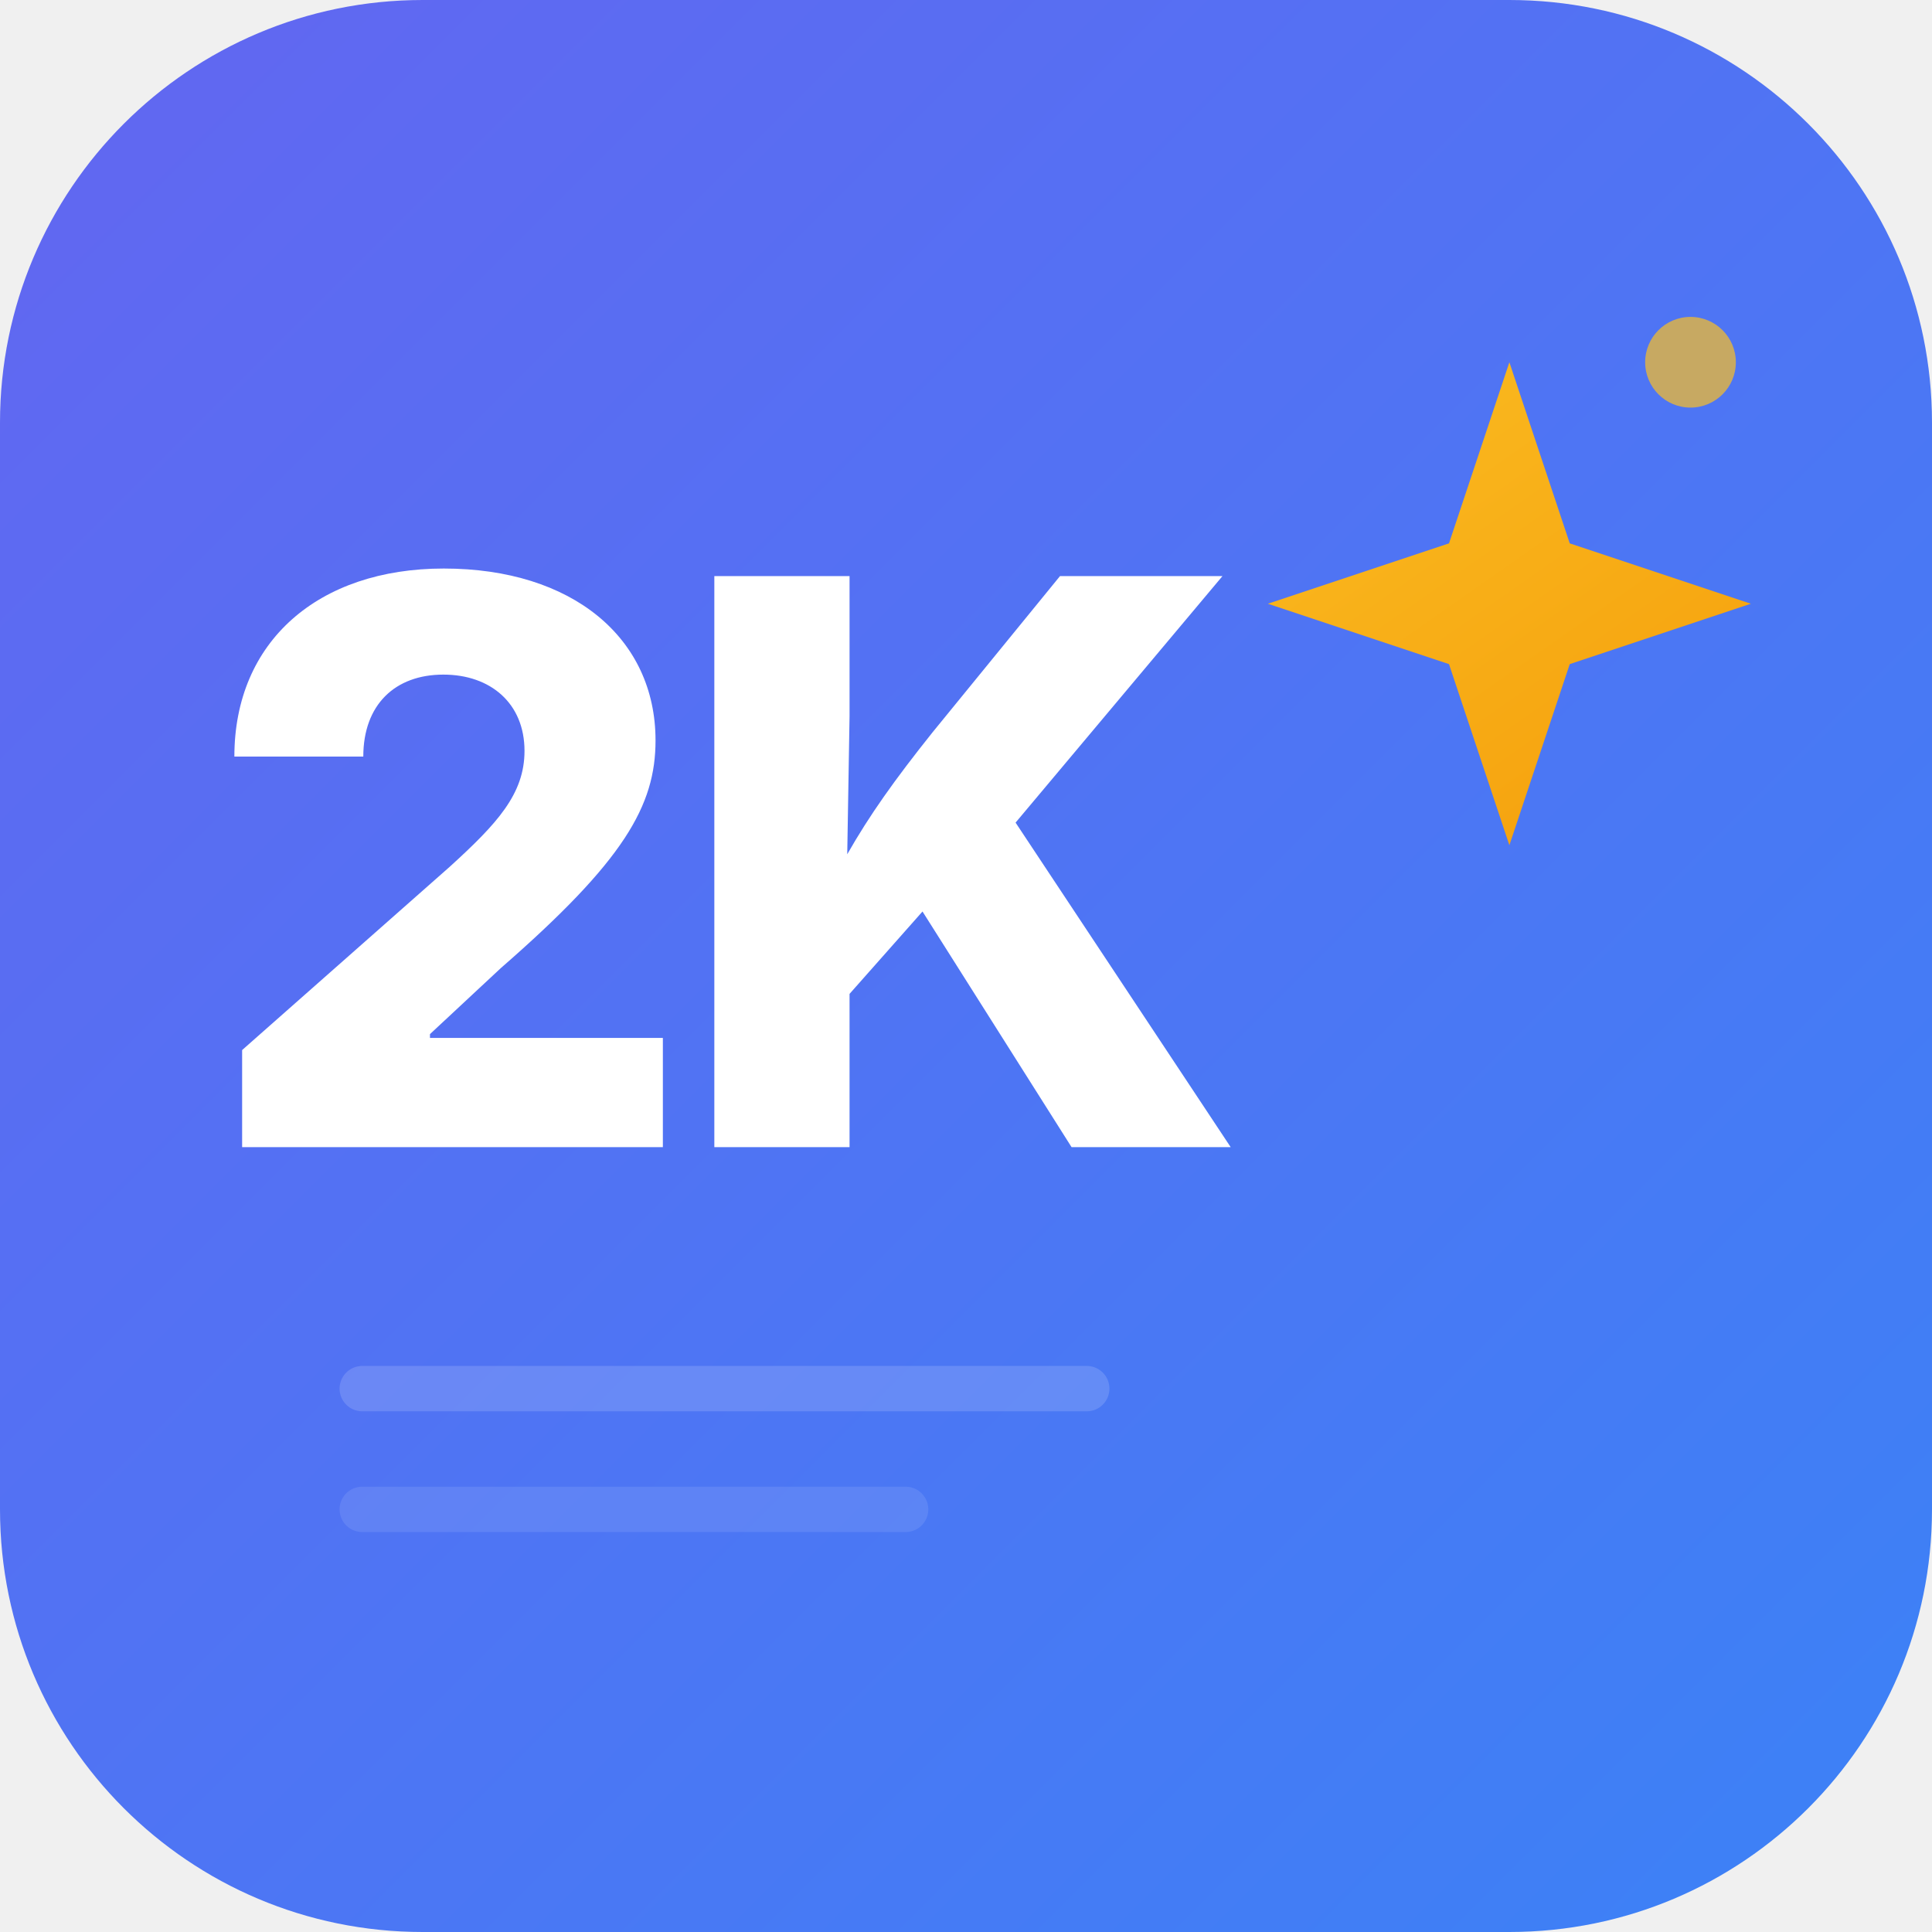
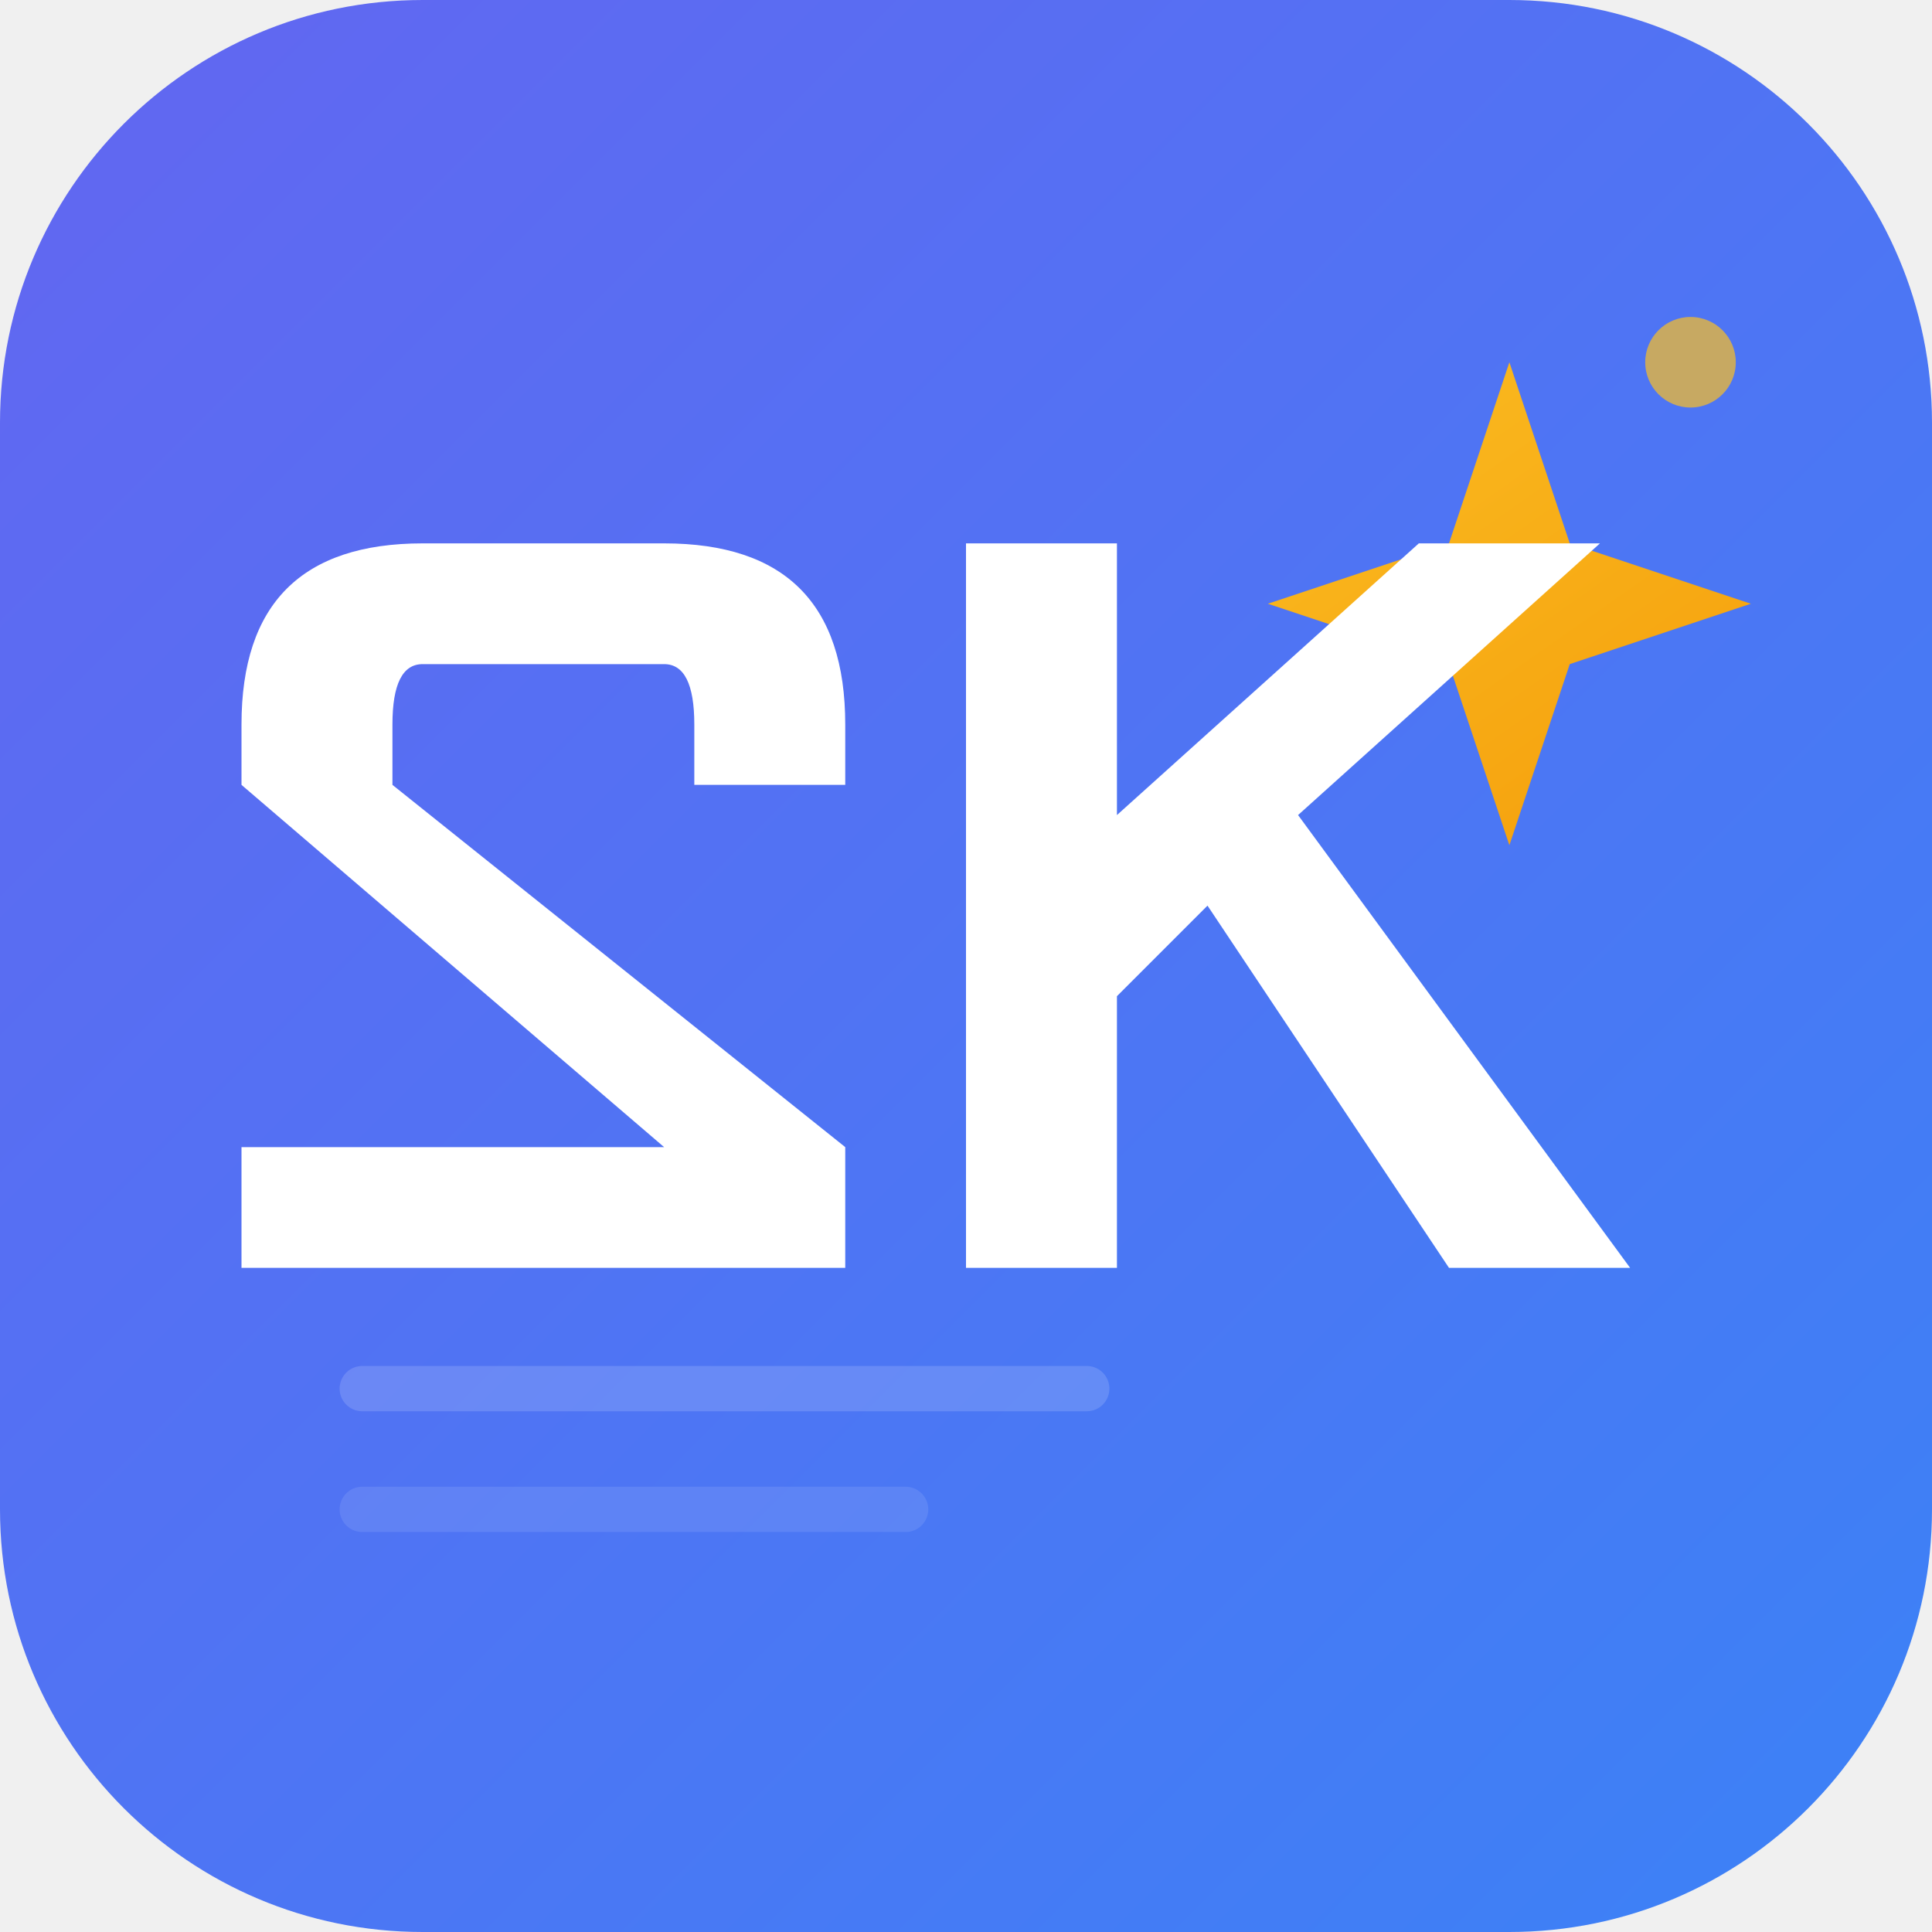
<svg xmlns="http://www.w3.org/2000/svg" width="144" height="144" viewBox="0 0 144 144">
  <defs>
    <linearGradient id="bg" x1="0" y1="0" x2="144" y2="144" gradientUnits="userSpaceOnUse">
      <stop stop-color="#6366f1" />
      <stop offset="1" stop-color="#3b82f6" />
    </linearGradient>
    <linearGradient id="sparkle" x1="99" y1="18" x2="130.5" y2="63" gradientUnits="userSpaceOnUse">
      <stop stop-color="#fbbf24" />
      <stop offset="1" stop-color="#f59e0b" />
    </linearGradient>
  </defs>
  <rect width="144" height="144" rx="31.5" fill="url(#bg)" />
-   <line x1="27" y1="103.5" x2="81" y2="103.5" stroke="white" stroke-opacity="0.15" stroke-width="3.38" stroke-linecap="round" />
-   <line x1="27" y1="112.5" x2="67.5" y2="112.5" stroke="white" stroke-opacity="0.1" stroke-width="3.38" stroke-linecap="round" />
+   <line x1="27" y1="103.5" x2="81" y2="103.5" stroke="white" stroke-opacity="0.15" stroke-width="3.375" stroke-linecap="round" />
+   <line x1="27" y1="112.5" x2="67.5" y2="112.5" stroke="white" stroke-opacity="0.1" stroke-width="3.375" stroke-linecap="round" />
  <path d="M112.5 27 L117 40.5 L130.5 45 L117 49.5 L112.5 63 L108 49.5 L94.5 45 L108 40.5 Z" fill="url(#sparkle)" />
-   <circle cx="126" cy="27" r="3.38" fill="#fbbf24" opacity="0.7" />
-   <text x="54" y="85.5" text-anchor="middle" font-family="system-ui,-apple-system,sans-serif" font-weight="800" font-size="58.5" fill="white" letter-spacing="-2.25">2K</text>
+   <circle cx="126" cy="27" r="3.375" fill="#fbbf24" opacity="0.7" />
+   <g fill="white" transform="scale(2.25)">
+     <path d="M8 24 Q8 18 14 18 L22 18 Q28 18 28 24 L28 26 L23 26 L23 24 Q23 22 22 22 L14 22 Q13 22 13 24 L13 26 L28 38 L28 42 L8 42 L8 38 L22 38 L8 26 Z" />
+     <path d="M32 18 L37 18 L37 27 L47 18 L53 18 L43 27 L54 42 L48 42 L40 30 L37 33 L37 42 L32 42 Z" />
+   </g>
</svg>
